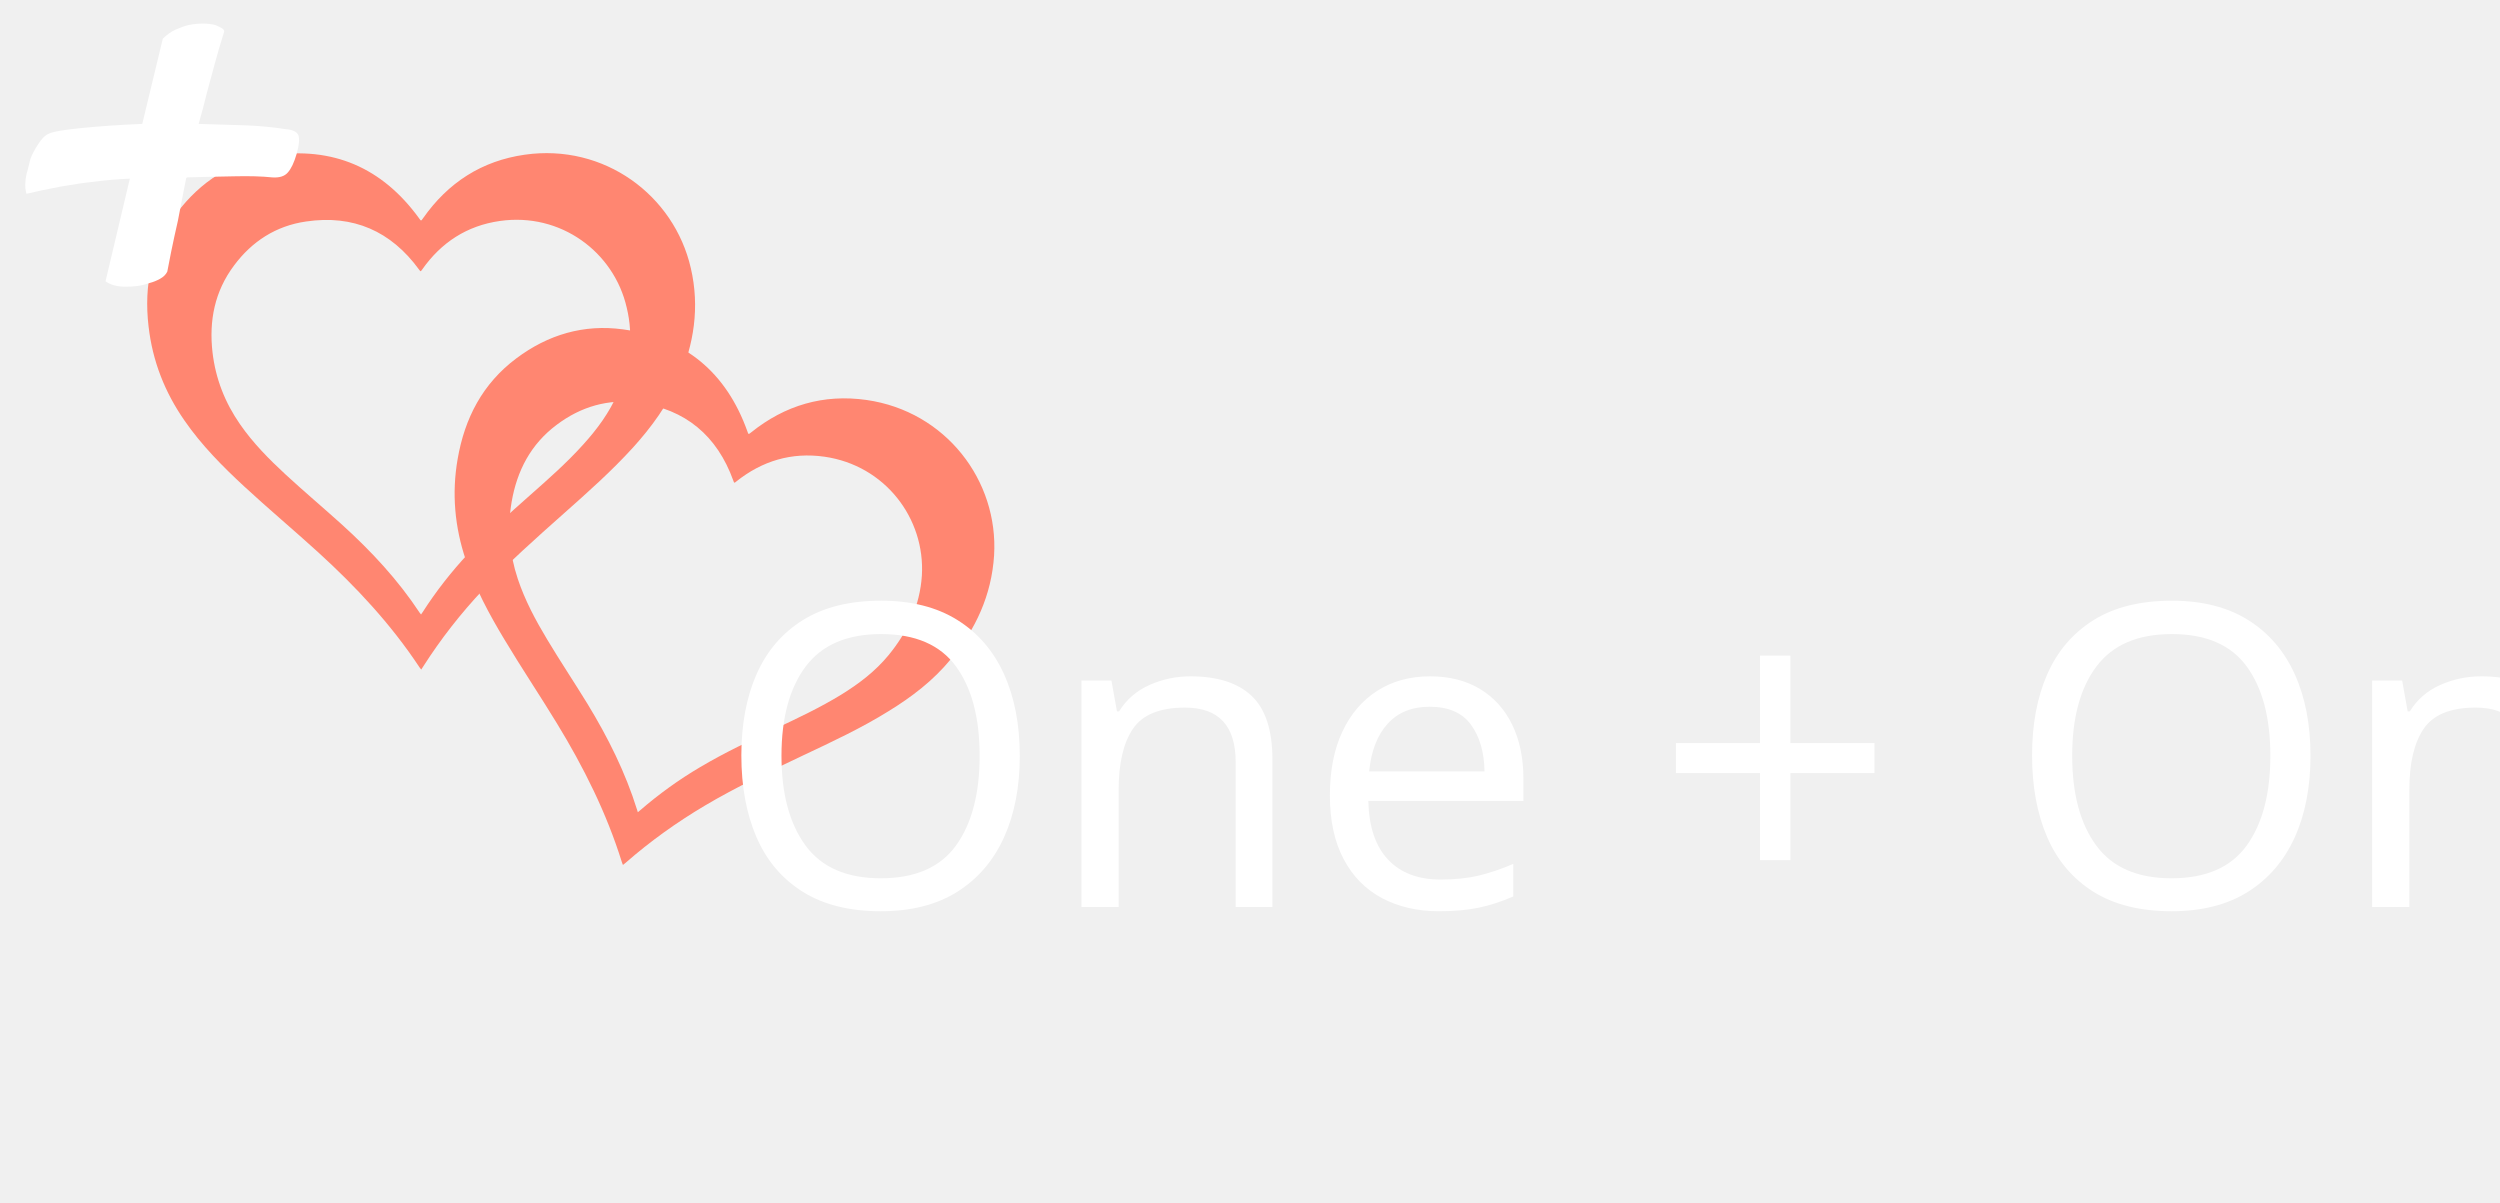
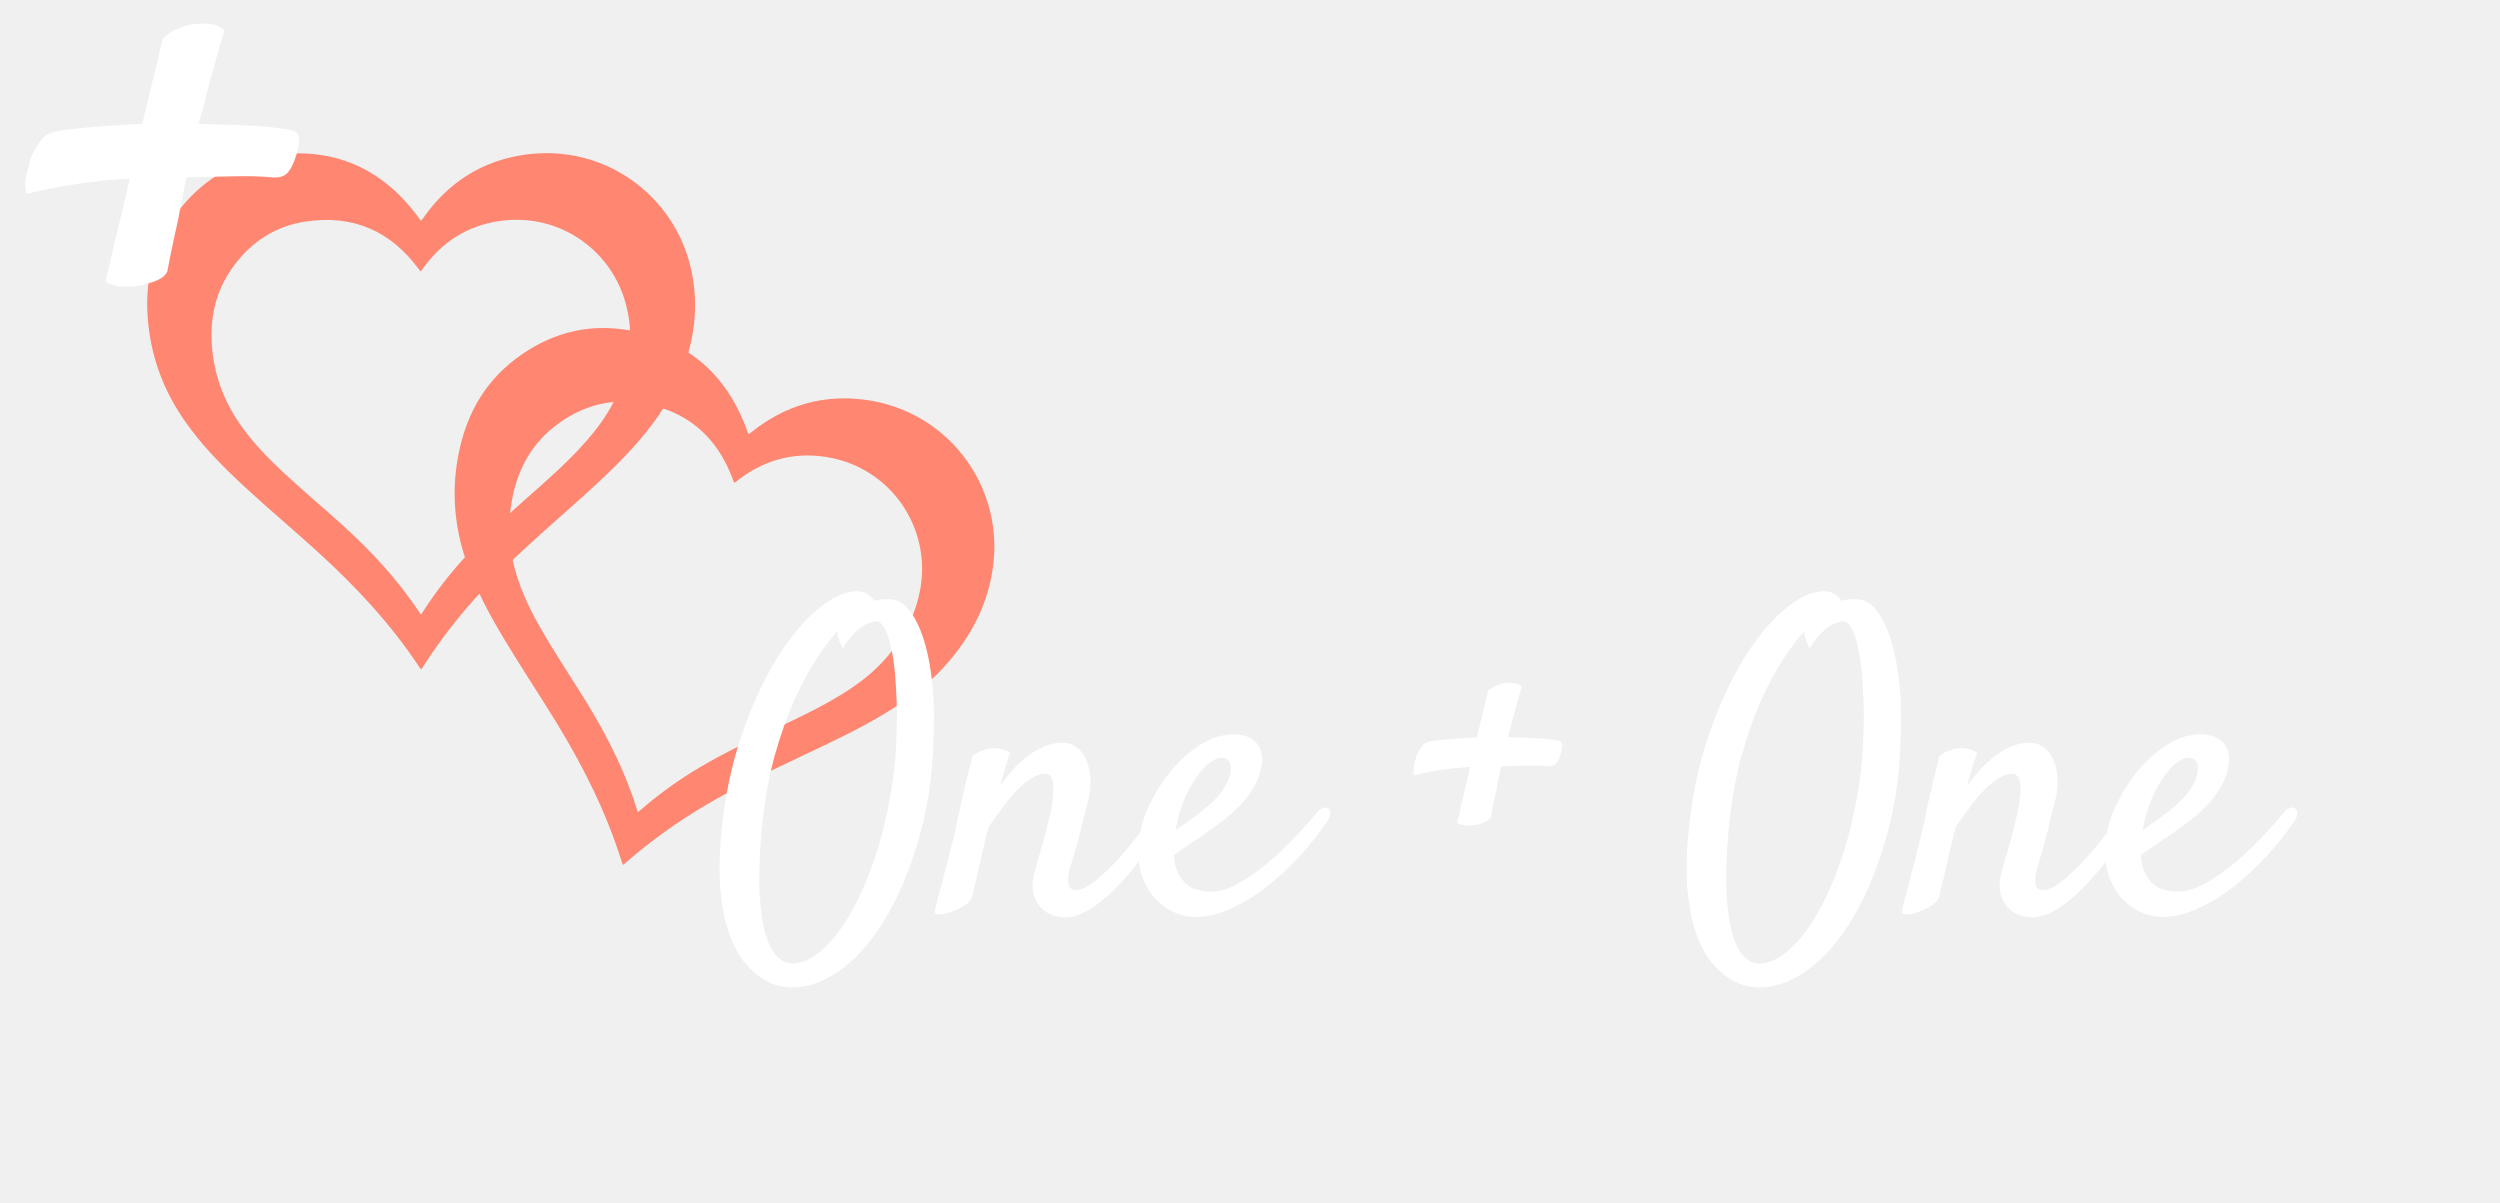
<svg xmlns="http://www.w3.org/2000/svg" version="1.1" x="0px" y="0px" width="1388.2px" height="667.5px" viewBox="0 0 1388.2 667.5" style="enable-background:new 0 0 1388.2 667.5;" xml:space="preserve">
  <style type="text/css">
	.st0{fill:#FF8671;}
	.st1{fill:#FFFFFF;}
- 	.st2{font-family:'Satisfy';}
- 	.st3{font-size:234.602px;}
</style>
  <g id="Background">
</g>
  <g id="Layer_1">
    <path class="st0" d="M383.6,148.9c-9.3-40.6-48.2-69.3-92.2-63c-23.9,3.4-42.6,15.5-56.5,35.3c-1.1,1.6-1.1,1.6-2.2,0   c-20.4-28.1-47.9-40-82.2-34.9c-21.7,3.2-39.2,14.5-52.4,32.1c-14,18.7-18.3,40-15.6,62.9c2.2,19.2,9,36.5,20,52.3   c9.4,13.6,21,25.3,33.1,36.5c13.4,12.4,27.5,24.2,41,36.5c21.1,19.2,40.5,40,56.3,63.9c0.3,0.4,0.6,0.8,1,1.3   c0.4-0.6,0.8-1.2,1.1-1.7c9.7-15.2,20.8-29.4,33.2-42.6c14-15,29.4-28.6,44.8-42.3c13.3-11.8,26.6-23.6,38.6-36.8   c10.1-11.2,19-23.3,25.1-37.3C385.4,191.2,388.6,170.4,383.6,148.9z M343,218.4c-4.6,10.7-11.4,19.9-19.2,28.5   c-9.1,10.1-19.3,19.1-29.5,28.1c-11.7,10.4-23.5,20.8-34.2,32.3c-9.4,10.1-17.9,20.9-25.4,32.6c-0.3,0.4-0.5,0.8-0.9,1.3   c-0.3-0.4-0.5-0.7-0.8-1C221,322,206.2,306.1,190,291.4c-10.4-9.4-21.1-18.4-31.4-27.9c-9.2-8.5-18.1-17.5-25.3-27.9   c-8.4-12.1-13.6-25.3-15.3-40c-2-17.5,1.2-33.8,11.9-48.1c10-13.5,23.4-22.1,40-24.5c26.2-3.9,47.2,5.3,62.8,26.7   c0.9,1.2,0.8,1.2,1.7,0c10.6-15.1,24.9-24.4,43.2-27c33.6-4.8,63.3,17.1,70.4,48.1C352,187.2,349.6,203.1,343,218.4z" />
    <path class="st0" d="M552,308.4c2.5-41.6-26.9-80-70.8-86.3c-23.9-3.4-45.3,2.9-64.1,18c-1.5,1.2-1.5,1.2-2.1-0.6   c-11.7-32.7-34.7-51.9-69-56.6c-21.8-3-41.7,2.9-59.3,16.1c-18.7,14-28.7,33.2-32.6,56c-3.3,19-1.6,37.6,4.5,55.8   c5.2,15.7,13,30.2,21.5,44.3c9.4,15.7,19.6,30.9,29.1,46.5c14.9,24.4,27.6,49.8,36.1,77.1c0.2,0.5,0.4,1,0.6,1.6   c0.6-0.5,1.1-0.9,1.6-1.3c13.6-11.9,28.3-22.4,43.8-31.6c17.7-10.5,36.3-19.2,54.8-28c16.1-7.6,32.2-15.1,47.3-24.5   c12.9-7.9,24.8-17,34.5-28.8C541.8,349.5,550.6,330.4,552,308.4z M493.4,363.8c-7.4,9-16.5,15.9-26.4,22   c-11.6,7.1-23.9,12.9-36.2,18.7c-14.2,6.7-28.4,13.4-41.9,21.4c-11.9,7-23.1,15.1-33.5,24.1c-0.4,0.3-0.7,0.6-1.2,1   c-0.2-0.4-0.3-0.8-0.4-1.2c-6.5-20.9-16.2-40.3-27.6-59c-7.3-11.9-15.1-23.6-22.3-35.6c-6.5-10.8-12.4-21.8-16.4-33.8   c-4.6-13.9-5.9-28.1-3.4-42.7c3-17.4,10.7-32.1,25-42.8c13.4-10.1,28.7-14.6,45.3-12.3c26.2,3.6,43.8,18.3,52.8,43.3   c0.5,1.4,0.5,1.4,1.6,0.5c14.4-11.5,30.8-16.4,49-13.8c33.6,4.8,56,34.2,54.1,66C510.8,336.3,504,350.9,493.4,363.8z" />
    <path class="st1" d="M164.7,85.5c-1.4,4.8-3,8.2-4.9,10.3c-1.8,2.1-4.7,3-8.7,2.7c-5.6-0.6-12.7-0.8-21.1-0.6   c-8.4,0.1-17.2,0.4-26.2,0.6l-0.4,0.4c-1.7,8.4-3.2,16.3-4.6,23.6c-1.4,6.2-2.7,12-3.8,17.5c-1.1,5.5-1.8,9.1-2.1,10.8   c-0.8,1.7-2.2,3-4,4c-1.8,1-3.7,1.8-5.7,2.3c-2.3,0.8-4.5,1.4-6.8,1.7c-2.3,0.3-4.5,0.4-6.8,0.4c-4.5,0-8.2-1-11-3l13.5-57   c-6.5,0.3-13.1,0.8-19.8,1.7c-5.6,0.6-11.8,1.5-18.6,2.7c-6.8,1.3-13.1,2.6-19,4c-0.6-2-0.8-4.1-0.6-6.3c0.1-2.2,0.5-4.4,1.1-6.3   c0.6-2.2,1.1-4.5,1.7-6.8c0.8-2.2,2.2-4.9,4.2-8c2-3.1,3.9-5.1,5.9-5.9c2-1.1,8-2.2,18.2-3.2c10.1-1,21.4-1.8,33.8-2.3l11.4-47.3   c2.2-2.2,4.6-3.9,7.2-5.1c2.5-1.1,4.9-2,7.2-2.5c2.8-0.6,5.5-0.8,8-0.8s4.8,0.3,6.8,0.8c1.4,0.6,2.7,1.2,3.8,1.9   c1.1,0.7,1.4,1.6,0.8,2.7c-1.7,5.3-3.3,10.9-4.9,16.7c-1.6,5.8-3,11.2-4.4,16.3c-1.4,5.9-3,11.7-4.6,17.3   c9.8,0.3,18.6,0.6,26.2,0.8c7.6,0.3,14.9,1,22,2.1c3.9,0.3,6.3,1.4,7.2,3.4C166.4,77.3,166.1,80.7,164.7,85.5z" />
-     <text transform="matrix(1 0 0 1 397.3456 503.6476)" class="st1 st2 st3">One + One</text>
+     <path class="st1" d="M517.4,426.7c-0.8,9.6-2.3,19.3-4.6,29c-2.3,9.7-5.2,19.1-8.6,28.1c-3.4,9-7.4,17.5-12,25.3   c-4.6,7.9-9.7,14.7-15.2,20.5c-5.6,5.8-11.5,10.4-17.9,13.7c-6.3,3.4-12.9,5-19.8,5c-1.4,0-3.5-0.3-6.3-0.8c-2.8-0.5-5.8-1.8-9-3.7   c-3.2-1.9-6.5-4.7-9.7-8.4c-3.3-3.7-6.1-8.6-8.6-14.8c-2.4-6.2-4.2-13.9-5.3-23c-1.1-9.2-1.1-20.2,0-33.2   c1.8-20.5,5.6-39.1,11.3-55.8s12.3-31,19.7-43c7.4-11.9,15.1-21.1,23-27.6c7.9-6.5,15-9.7,21.1-9.7c2.4,0,4.5,0.5,6.1,1.5   c1.6,1,2.9,2.3,3.8,3.8c1.1-0.3,2.3-0.5,3.7-0.7c1.4-0.2,2.9-0.2,4.6-0.2c4.4,0,8.4,2.3,11.8,6.9c3.4,4.6,6.3,11,8.5,19.2   c2.2,8.2,3.7,18.1,4.4,29.7C518.9,400.1,518.6,412.8,517.4,426.7z M440,535c6,0,12.1-3.1,18.3-9.2c6.3-6.1,12.1-14.4,17.4-24.9   c5.3-10.5,9.9-22.6,13.7-36.5c3.8-13.9,6.4-28.6,7.8-44.2c0.3-4.1,0.5-8.9,0.7-14.2c0.2-5.3,0.2-10.8,0-16.3   c-0.2-5.5-0.5-11-1-16.4c-0.5-5.4-1.3-10.2-2.2-14.3s-2.1-7.5-3.4-10.1c-1.4-2.6-3-3.9-4.8-3.9c-2,0.2-4,0.8-6,1.8   c-1.7,0.9-3.6,2.4-5.8,4.5c-2.2,2.1-4.4,4.9-6.5,8.6c-0.5-0.3-0.8-0.8-1-1.4c-0.2-0.6-0.5-1.2-0.8-1.8c-0.3-0.6-0.5-1.3-0.7-2.1   c-0.3-0.5-0.5-1-0.5-1.7s-0.1-1.5-0.2-2.4c-3.1,3.4-6.7,8.1-10.9,14.3c-4.2,6.2-8.4,13.9-12.6,23c-4.2,9.2-8,20-11.5,32.4   c-3.4,12.5-5.8,26.6-7.2,42.5c-1.2,14.1-1.5,25.7-0.9,35.1c0.6,9.3,1.8,16.7,3.6,22.2c1.8,5.5,3.9,9.4,6.5,11.6   C434.5,533.9,437.2,535,440,535z" />
+     <path class="st1" d="M591.7,509.4c-3.5,0-6.5-0.7-9-1.9c-2.5-1.3-4.5-3-6.1-5.2c-1.5-2.1-2.5-4.6-3-7.4c-0.5-2.8-0.3-5.8,0.5-9   c0.5-2.1,1.2-5,2.3-8.6c1.1-3.6,2.2-7.5,3.3-11.7c1.1-4.2,2.2-8.4,3.2-12.6c1-4.2,1.6-8,1.9-11.5c0.3-3.4,0.2-6.3-0.5-8.5   c-0.6-2.2-1.9-3.3-3.9-3.3c-2.4,0-5,0.8-7.6,2.4c-2.6,1.6-5.2,3.8-7.9,6.5c-2.7,2.7-5.3,5.9-8,9.5c-2.7,3.6-5.3,7.3-7.9,11.1   c-1.4,5.2-2.5,9.7-3.4,13.6c-0.9,3.9-1.7,7.4-2.4,10.5c-0.7,3.1-1.3,5.9-1.9,8.2c-0.6,2.4-1.1,4.6-1.6,6.8c-0.5,1.5-1.8,3-4.1,4.5   c-2.3,1.4-4.7,2.6-7.3,3.6c-2.6,0.9-4.8,1.4-6.8,1.4c-1.9,0-2.7-0.7-2.4-2.1c0.2-0.9,0.7-3,1.5-6.2c0.8-3.2,1.8-7,3-11.3   c1.1-4.4,2.3-9,3.6-13.9c1.2-4.9,2.4-9.5,3.4-14c0.8-3.5,1.6-7.4,2.5-11.7c0.8-3.7,1.7-7.9,2.9-12.8c1.1-4.9,2.5-10.2,4-16   c1.1-0.9,2.2-1.6,3.3-2.2c1.1-0.5,2.3-1,3.6-1.3c1.2-0.5,2.5-0.8,3.9-0.9c1.2,0,2.4,0.1,3.7,0.2c1.1,0.2,2.2,0.4,3.3,0.8   c1.1,0.4,2.2,1,3.1,1.7c-0.5,1.1-1,2.6-1.6,4.5c-0.6,1.9-1.2,3.9-1.8,6.1c-0.6,2.4-1.4,5-2.3,7.6c2-2.7,4.2-5.5,6.8-8.4   c2.5-2.8,5.3-5.4,8.2-7.7s6.1-4.2,9.5-5.6c3.4-1.5,6.8-2.2,10.3-2.2c2.9,0,5.5,0.8,7.8,2.5c2.3,1.7,4.1,4,5.4,7   c1.3,3,2.1,6.5,2.3,10.7c0.2,4.1-0.3,8.6-1.7,13.5l-2.5,10.1c-0.8,3.2-1.7,7-2.9,11.3c-1.1,4.4-2.6,9.1-4.2,14.3   c-0.9,3.4-1.3,6.3-1,8.7c0.2,2.4,1.7,3.7,4.5,3.7s6.2-1.7,10.4-5c4.2-3.4,8.4-7.4,12.7-12.1c4.3-4.7,8.3-9.6,12.1-14.5   c3.8-5,6.7-9,8.7-12c1.4-2,2.7-3.3,3.9-3.9c1.2-0.6,2.2-0.7,2.9-0.2c0.7,0.5,1,1.5,1,3.1c0,1.6-0.6,3.6-1.8,6.1   c-1.1,2.1-2.7,5-4.9,8.5c-2.2,3.5-4.9,7.3-7.9,11.2c-3.1,4-6.3,8-9.9,12c-3.5,4-7.2,7.7-11,11c-3.8,3.3-7.6,6-11.3,8   C598.7,508.3,595.1,509.4,591.7,509.4z" />
+     <path class="st1" d="M737.1,456c-4.6,6.7-9.8,13.3-15.6,19.6c-5.8,6.3-12,12-18.4,17c-6.5,5-13.1,9-19.9,12   c-6.8,3.1-13.4,4.6-19.8,4.6c-3.4,0-7-0.8-10.9-2.4c-3.9-1.6-7.4-4.1-10.7-7.4c-3.2-3.4-5.8-7.7-7.7-13.1   c-1.9-5.3-2.5-11.8-1.7-19.5c0.6-6.3,2.6-12.9,5.8-19.8c3.3-6.9,7.3-13.3,12.1-19.1c4.8-5.8,10.2-10.6,16.3-14.4   c6-3.8,12.1-5.7,18.2-5.7c5.8,0,10,1.5,12.6,4.4c2.6,2.9,3.7,6.5,3.4,10.8c-0.5,4.7-1.8,9.1-4,13.1c-2.2,4-4.9,7.6-7.9,10.8   c-3.1,3.2-6.3,6.1-9.7,8.7c-3.4,2.6-6.7,5-9.7,7.1c-3.4,2.3-6.6,4.5-9.6,6.5c-3.1,2.1-5.7,3.9-8,5.6c0.2,3.8,0.8,7,2.1,9.6   c1.2,2.6,2.7,4.7,4.6,6.3c1.8,1.6,3.9,2.8,6.3,3.4c2.4,0.7,4.8,1,7.2,1c5.2,0,10.6-1.6,16.3-4.9c5.6-3.3,11.2-7.3,16.6-11.9   c5.4-4.7,10.5-9.5,15.1-14.5c4.7-5,8.5-9.4,11.6-13.1c1.1-1.2,2.2-1.9,3.3-2.2c1.1-0.2,2.1-0.1,2.7,0.5c0.7,0.5,1,1.5,1,2.7   C738.7,452.8,738.1,454.3,737.1,456z M678.4,420.7c-1.8,0-4,0.9-6.5,2.7c-2.5,1.8-5,4.5-7.4,7.9c-2.4,3.4-4.7,7.6-6.9,12.6   c-2.1,5-3.7,10.7-4.8,17.1c1.8-1.4,3.8-2.8,6-4.2c2.1-1.5,4.3-3,6.4-4.7c6.6-5,11.1-9.5,13.7-13.3c2.6-3.8,4-7.1,4.4-9.9   c0.3-2.9,0-5-0.9-6.3C681.4,421.4,680.1,420.7,678.4,420.7z" />
+     <path class="st1" d="M866.7,418.4c-0.8,2.6-1.6,4.5-2.6,5.6c-1,1.1-2.6,1.6-4.7,1.5c-3.1-0.3-6.9-0.4-11.5-0.3   c-4.6,0.1-9.3,0.2-14.2,0.3l-0.2,0.2c-0.9,4.6-1.8,8.9-2.5,12.8c-0.8,3.4-1.5,6.5-2.1,9.5c-0.6,3-1,4.9-1.1,5.8   c-0.5,0.9-1.2,1.6-2.2,2.2c-1,0.5-2,1-3.1,1.3c-1.2,0.5-2.4,0.8-3.7,0.9c-1.2,0.2-2.4,0.2-3.7,0.2c-2.4,0-4.4-0.5-6-1.6l7.3-30.9   c-3.5,0.2-7.1,0.5-10.8,0.9c-3.1,0.3-6.4,0.8-10.1,1.5c-3.7,0.7-7.1,1.4-10.3,2.2c-0.3-1.1-0.4-2.2-0.3-3.4   c0.1-1.2,0.3-2.4,0.6-3.4c0.3-1.2,0.6-2.4,0.9-3.7c0.5-1.2,1.2-2.7,2.3-4.4c1.1-1.7,2.1-2.8,3.2-3.2c1.1-0.6,4.4-1.2,9.9-1.7   c5.5-0.5,11.6-1,18.3-1.3l6.2-25.7c1.2-1.2,2.5-2.1,3.9-2.7c1.4-0.6,2.7-1.1,3.9-1.4c1.5-0.3,3-0.5,4.4-0.5c1.4,0,2.6,0.2,3.7,0.5   c0.8,0.3,1.5,0.7,2.1,1c0.6,0.4,0.8,0.9,0.5,1.5c-0.9,2.9-1.8,5.9-2.6,9c-0.8,3.1-1.6,6.1-2.4,8.8c-0.8,3.2-1.6,6.3-2.5,9.4   c5.3,0.2,10.1,0.3,14.2,0.5c4.1,0.2,8.1,0.5,11.9,1.1c2.1,0.2,3.4,0.8,3.9,1.8C867.7,414,867.5,415.8,866.7,418.4z" />
+     <path class="st1" d="M1054.4,426.7c-0.8,9.6-2.3,19.3-4.6,29c-2.3,9.7-5.2,19.1-8.6,28.1c-3.4,9-7.4,17.5-12,25.3   c-4.6,7.9-9.7,14.7-15.2,20.5c-5.6,5.8-11.5,10.4-17.9,13.7c-6.3,3.4-12.9,5-19.8,5c-1.4,0-3.5-0.3-6.3-0.8c-2.8-0.5-5.8-1.8-9-3.7   c-3.2-1.9-6.5-4.7-9.7-8.4c-3.3-3.7-6.1-8.6-8.6-14.8c-2.4-6.2-4.2-13.9-5.3-23c-1.1-9.2-1.1-20.2,0-33.2   c1.8-20.5,5.6-39.1,11.3-55.8s12.3-31,19.7-43c7.4-11.9,15.1-21.1,23-27.6c7.9-6.5,15-9.7,21.1-9.7c2.4,0,4.5,0.5,6.1,1.5   c1.6,1,2.9,2.3,3.8,3.8c1.1-0.3,2.3-0.5,3.7-0.7c1.4-0.2,2.9-0.2,4.6-0.2c4.4,0,8.4,2.3,11.8,6.9c3.4,4.6,6.3,11,8.5,19.2   c2.2,8.2,3.7,18.1,4.4,29.7C1055.9,400.1,1055.6,412.8,1054.4,426.7z M976.9,535c6,0,12.1-3.1,18.3-9.2   c6.3-6.1,12.1-14.4,17.4-24.9c5.3-10.5,9.9-22.6,13.7-36.5c3.8-13.9,6.4-28.6,7.8-44.2c0.3-4.1,0.5-8.9,0.7-14.2   c0.2-5.3,0.2-10.8,0-16.3c-0.2-5.5-0.5-11-1-16.4c-0.5-5.4-1.3-10.2-2.2-14.3s-2.1-7.5-3.4-10.1c-1.4-2.6-3-3.9-4.8-3.9   c-2,0.2-4,0.8-6,1.8c-1.7,0.9-3.6,2.4-5.8,4.5c-2.2,2.1-4.4,4.9-6.5,8.6c-0.5-0.3-0.8-0.8-1-1.4c-0.2-0.6-0.5-1.2-0.8-1.8   c-0.3-0.6-0.5-1.3-0.7-2.1c-0.3-0.5-0.5-1-0.5-1.7s-0.1-1.5-0.2-2.4c-3.1,3.4-6.7,8.1-10.9,14.3c-4.2,6.2-8.4,13.9-12.6,23   c-4.2,9.2-8,20-11.5,32.4c-3.4,12.5-5.8,26.6-7.2,42.5c-1.2,14.1-1.5,25.7-0.9,35.1c0.6,9.3,1.8,16.7,3.6,22.2   c1.8,5.5,3.9,9.4,6.5,11.6C971.5,533.9,974.2,535,976.9,535z" />
+     <path class="st1" d="M1128.7,509.4c-3.5,0-6.5-0.7-9-1.9c-2.5-1.3-4.5-3-6.1-5.2c-1.5-2.1-2.5-4.6-3-7.4c-0.5-2.8-0.3-5.8,0.5-9   c0.5-2.1,1.2-5,2.3-8.6c1.1-3.6,2.2-7.5,3.3-11.7c1.1-4.2,2.2-8.4,3.2-12.6c1-4.2,1.6-8,1.9-11.5c0.3-3.4,0.2-6.3-0.5-8.5   c-0.6-2.2-1.9-3.3-3.9-3.3c-2.4,0-5,0.8-7.6,2.4c-2.6,1.6-5.2,3.8-7.9,6.5c-2.7,2.7-5.3,5.9-8,9.5c-2.7,3.6-5.3,7.3-7.9,11.1   c-1.4,5.2-2.5,9.7-3.4,13.6c-0.9,3.9-1.7,7.4-2.4,10.5c-0.7,3.1-1.3,5.9-1.9,8.2c-0.6,2.4-1.1,4.6-1.6,6.8c-0.5,1.5-1.8,3-4.1,4.5   c-2.3,1.4-4.7,2.6-7.3,3.6c-2.6,0.9-4.8,1.4-6.8,1.4c-1.9,0-2.7-0.7-2.4-2.1c0.2-0.9,0.7-3,1.5-6.2c0.8-3.2,1.8-7,3-11.3   c1.1-4.4,2.3-9,3.6-13.9c1.2-4.9,2.4-9.5,3.4-14c0.8-3.5,1.6-7.4,2.5-11.7c0.8-3.7,1.7-7.9,2.9-12.8c1.1-4.9,2.5-10.2,4-16   c1.1-0.9,2.2-1.6,3.3-2.2c1.1-0.5,2.3-1,3.6-1.3c1.2-0.5,2.5-0.8,3.9-0.9c1.2,0,2.4,0.1,3.7,0.2c1.1,0.2,2.2,0.4,3.3,0.8   c1.1,0.4,2.2,1,3.1,1.7c-0.5,1.1-1,2.6-1.6,4.5c-0.6,1.9-1.2,3.9-1.8,6.1c-0.6,2.4-1.4,5-2.3,7.6c2-2.7,4.2-5.5,6.8-8.4   c2.5-2.8,5.3-5.4,8.2-7.7s6.1-4.2,9.5-5.6c3.4-1.5,6.8-2.2,10.3-2.2c2.9,0,5.5,0.8,7.8,2.5c2.3,1.7,4.1,4,5.4,7   c1.3,3,2.1,6.5,2.3,10.7c0.2,4.1-0.3,8.6-1.7,13.5l-2.5,10.1c-0.8,3.2-1.7,7-2.9,11.3c-1.1,4.4-2.6,9.1-4.2,14.3   c-0.9,3.4-1.3,6.3-1,8.7c0.2,2.4,1.7,3.7,4.5,3.7s6.2-1.7,10.4-5c4.2-3.4,8.4-7.4,12.7-12.1c4.3-4.7,8.3-9.6,12.1-14.5   c3.8-5,6.7-9,8.7-12c1.4-2,2.7-3.3,3.9-3.9c1.2-0.6,2.2-0.7,2.9-0.2c0.7,0.5,1,1.5,1,3.1c0,1.6-0.6,3.6-1.8,6.1   c-1.1,2.1-2.7,5-4.9,8.5c-2.2,3.5-4.9,7.3-7.9,11.2c-3.1,4-6.3,8-9.9,12c-3.5,4-7.2,7.7-11,11c-3.8,3.3-7.6,6-11.3,8   C1135.6,508.3,1132.1,509.4,1128.7,509.4z" />
+     <path class="st1" d="M1274,456c-4.6,6.7-9.8,13.3-15.6,19.6c-5.8,6.3-12,12-18.4,17c-6.5,5-13.1,9-19.9,12   c-6.8,3.1-13.4,4.6-19.8,4.6c-3.4,0-7-0.8-10.9-2.4c-3.9-1.6-7.4-4.1-10.7-7.4c-3.2-3.4-5.8-7.7-7.7-13.1   c-1.9-5.3-2.5-11.8-1.7-19.5c0.6-6.3,2.6-12.9,5.8-19.8c3.3-6.9,7.3-13.3,12.1-19.1c4.8-5.8,10.2-10.6,16.3-14.4   c6-3.8,12.1-5.7,18.2-5.7c5.8,0,10,1.5,12.6,4.4c2.6,2.9,3.7,6.5,3.4,10.8c-0.5,4.7-1.8,9.1-4,13.1c-2.2,4-4.9,7.6-7.9,10.8   c-3.1,3.2-6.3,6.1-9.7,8.7c-3.4,2.6-6.7,5-9.7,7.1c-3.4,2.3-6.6,4.5-9.6,6.5c-3.1,2.1-5.7,3.9-8,5.6c0.2,3.8,0.8,7,2.1,9.6   c1.2,2.6,2.7,4.7,4.6,6.3c1.8,1.6,3.9,2.8,6.3,3.4c2.4,0.7,4.8,1,7.2,1c5.2,0,10.6-1.6,16.3-4.9c5.6-3.3,11.2-7.3,16.6-11.9   c5.4-4.7,10.5-9.5,15.1-14.5c4.7-5,8.5-9.4,11.6-13.1c1.1-1.2,2.2-1.9,3.3-2.2c1.1-0.2,2.1-0.1,2.7,0.5c0.7,0.5,1,1.5,1,2.7   C1275.7,452.8,1275.1,454.3,1274,456z M1215.4,420.7c-1.8,0-4,0.9-6.5,2.7c-2.5,1.8-5,4.5-7.4,7.9c-2.4,3.4-4.7,7.6-6.9,12.6   c-2.1,5-3.7,10.7-4.8,17.1c1.8-1.4,3.8-2.8,6-4.2c2.1-1.5,4.3-3,6.4-4.7c6.6-5,11.1-9.5,13.7-13.3c2.6-3.8,4-7.1,4.4-9.9   c0.3-2.9,0-5-0.9-6.3C1218.4,421.4,1217.1,420.7,1215.4,420.7z" />
  </g>
</svg>
